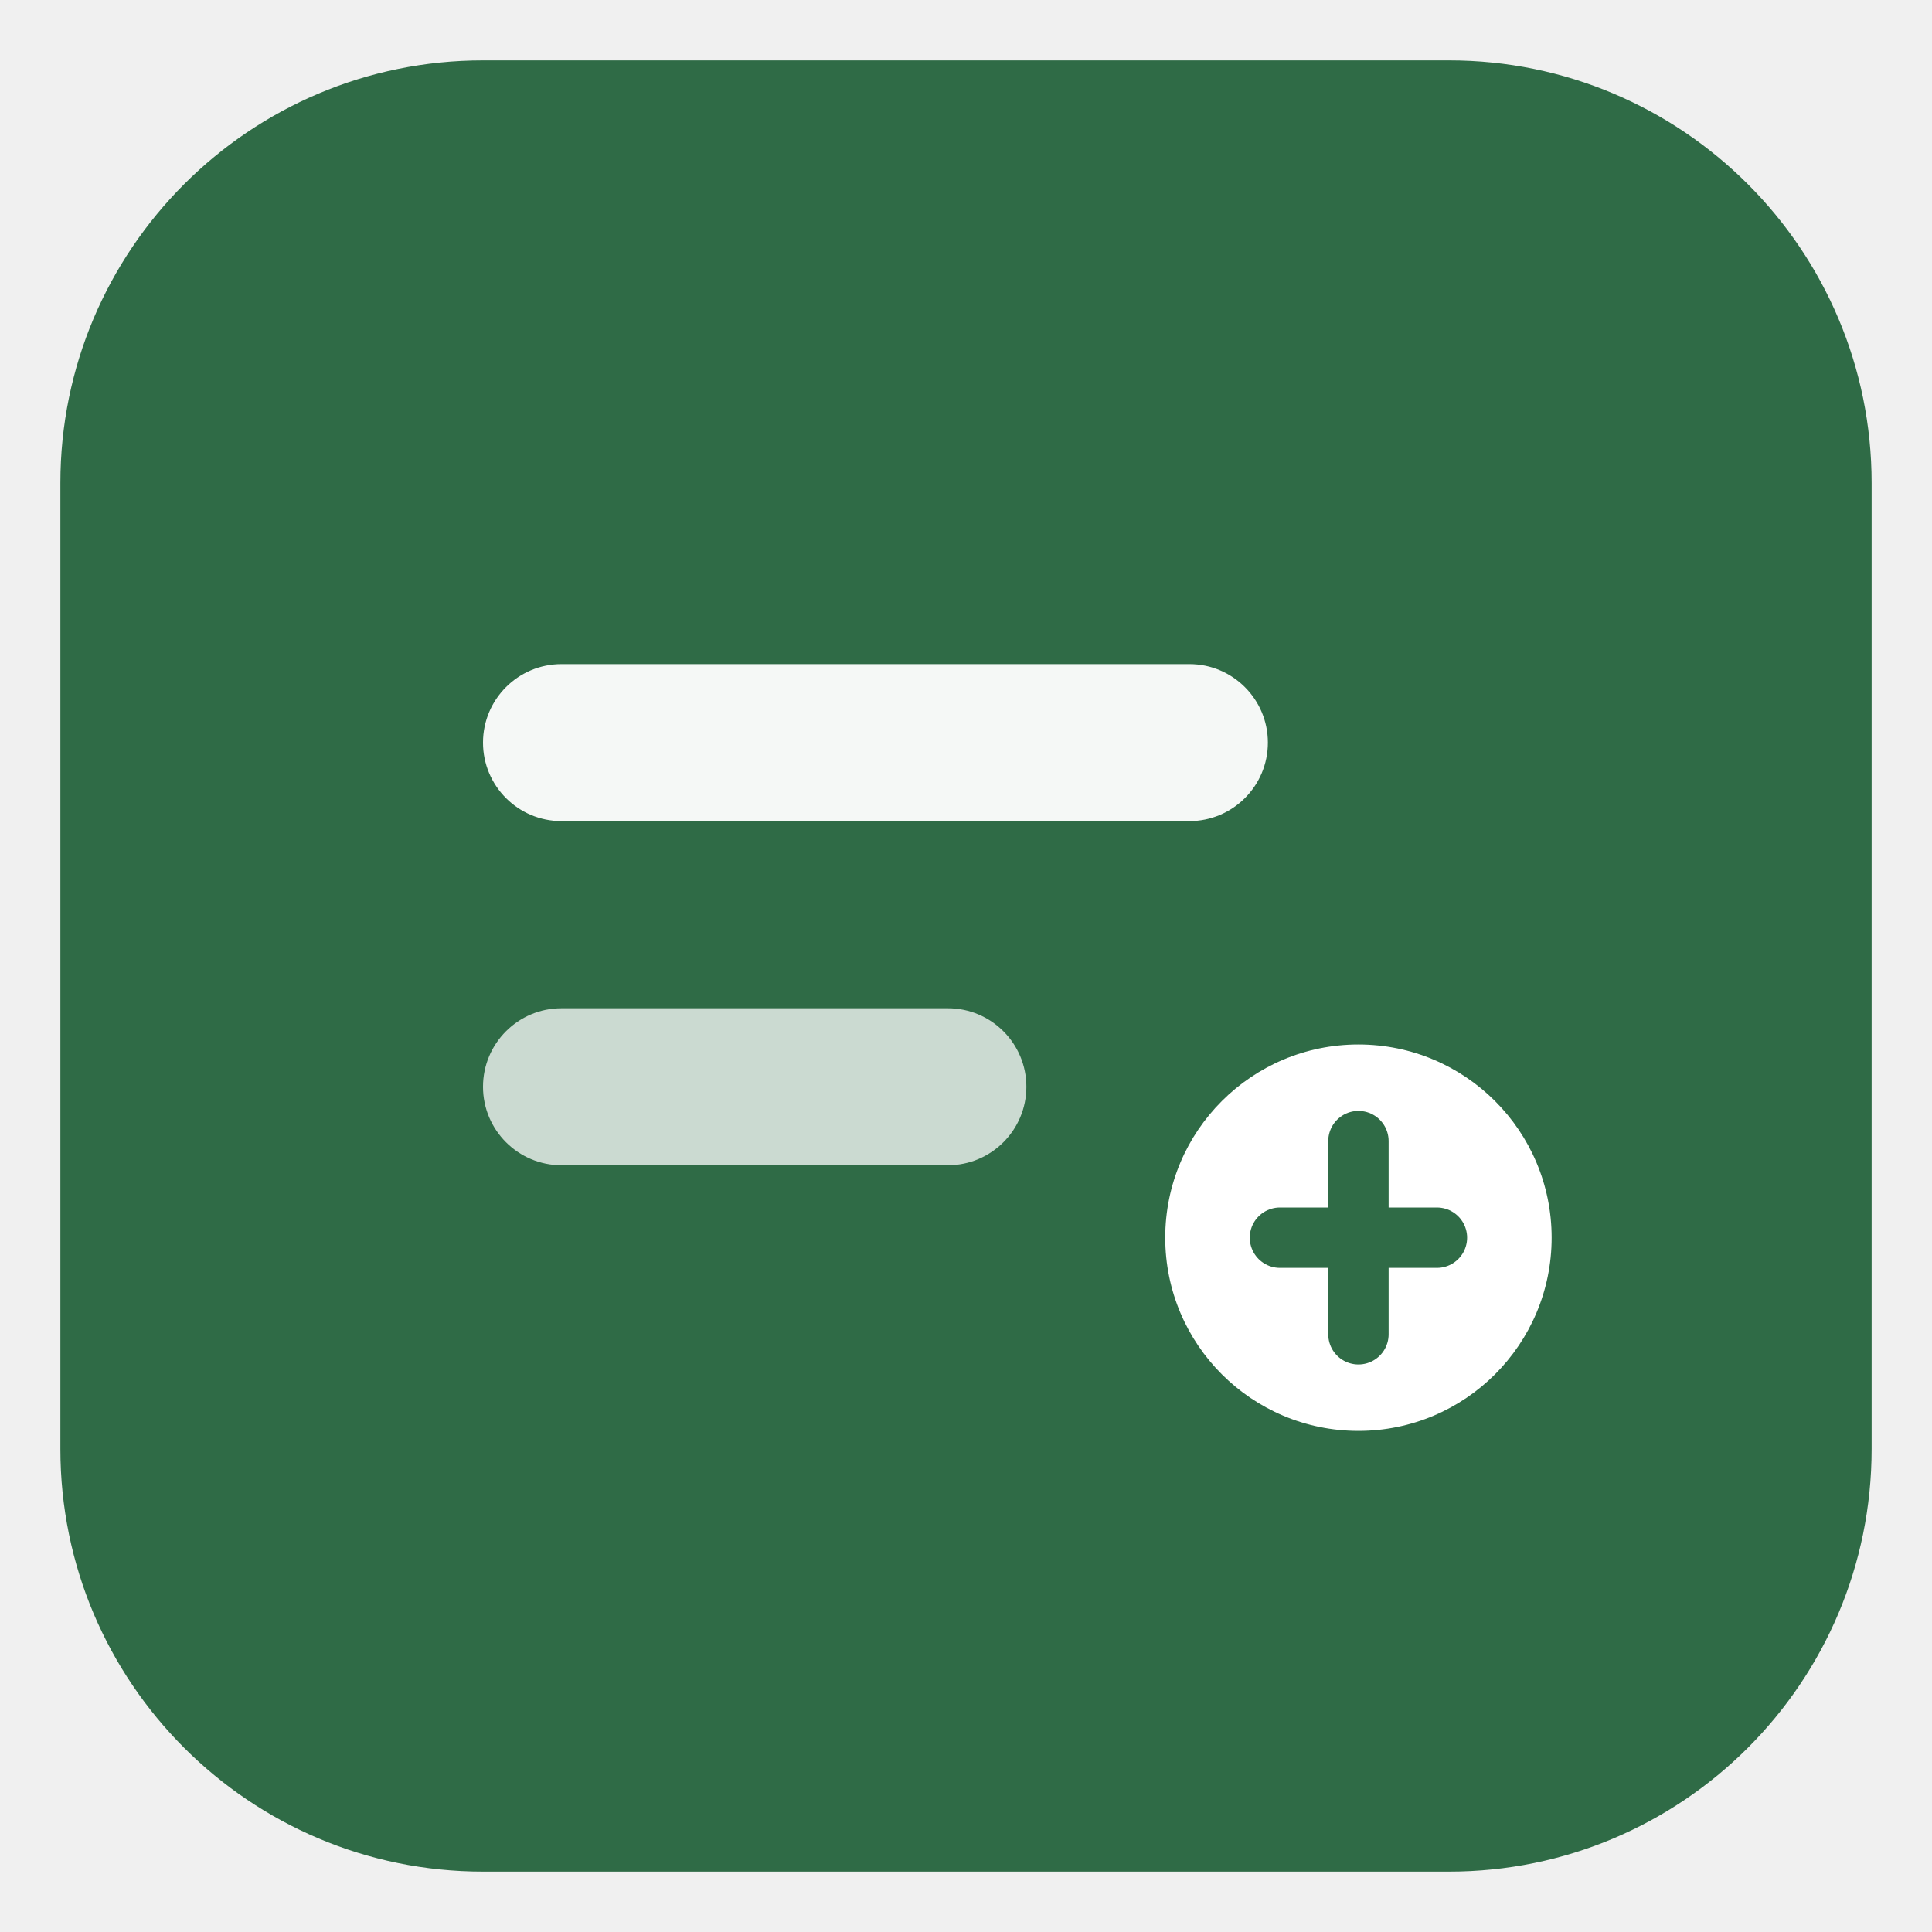
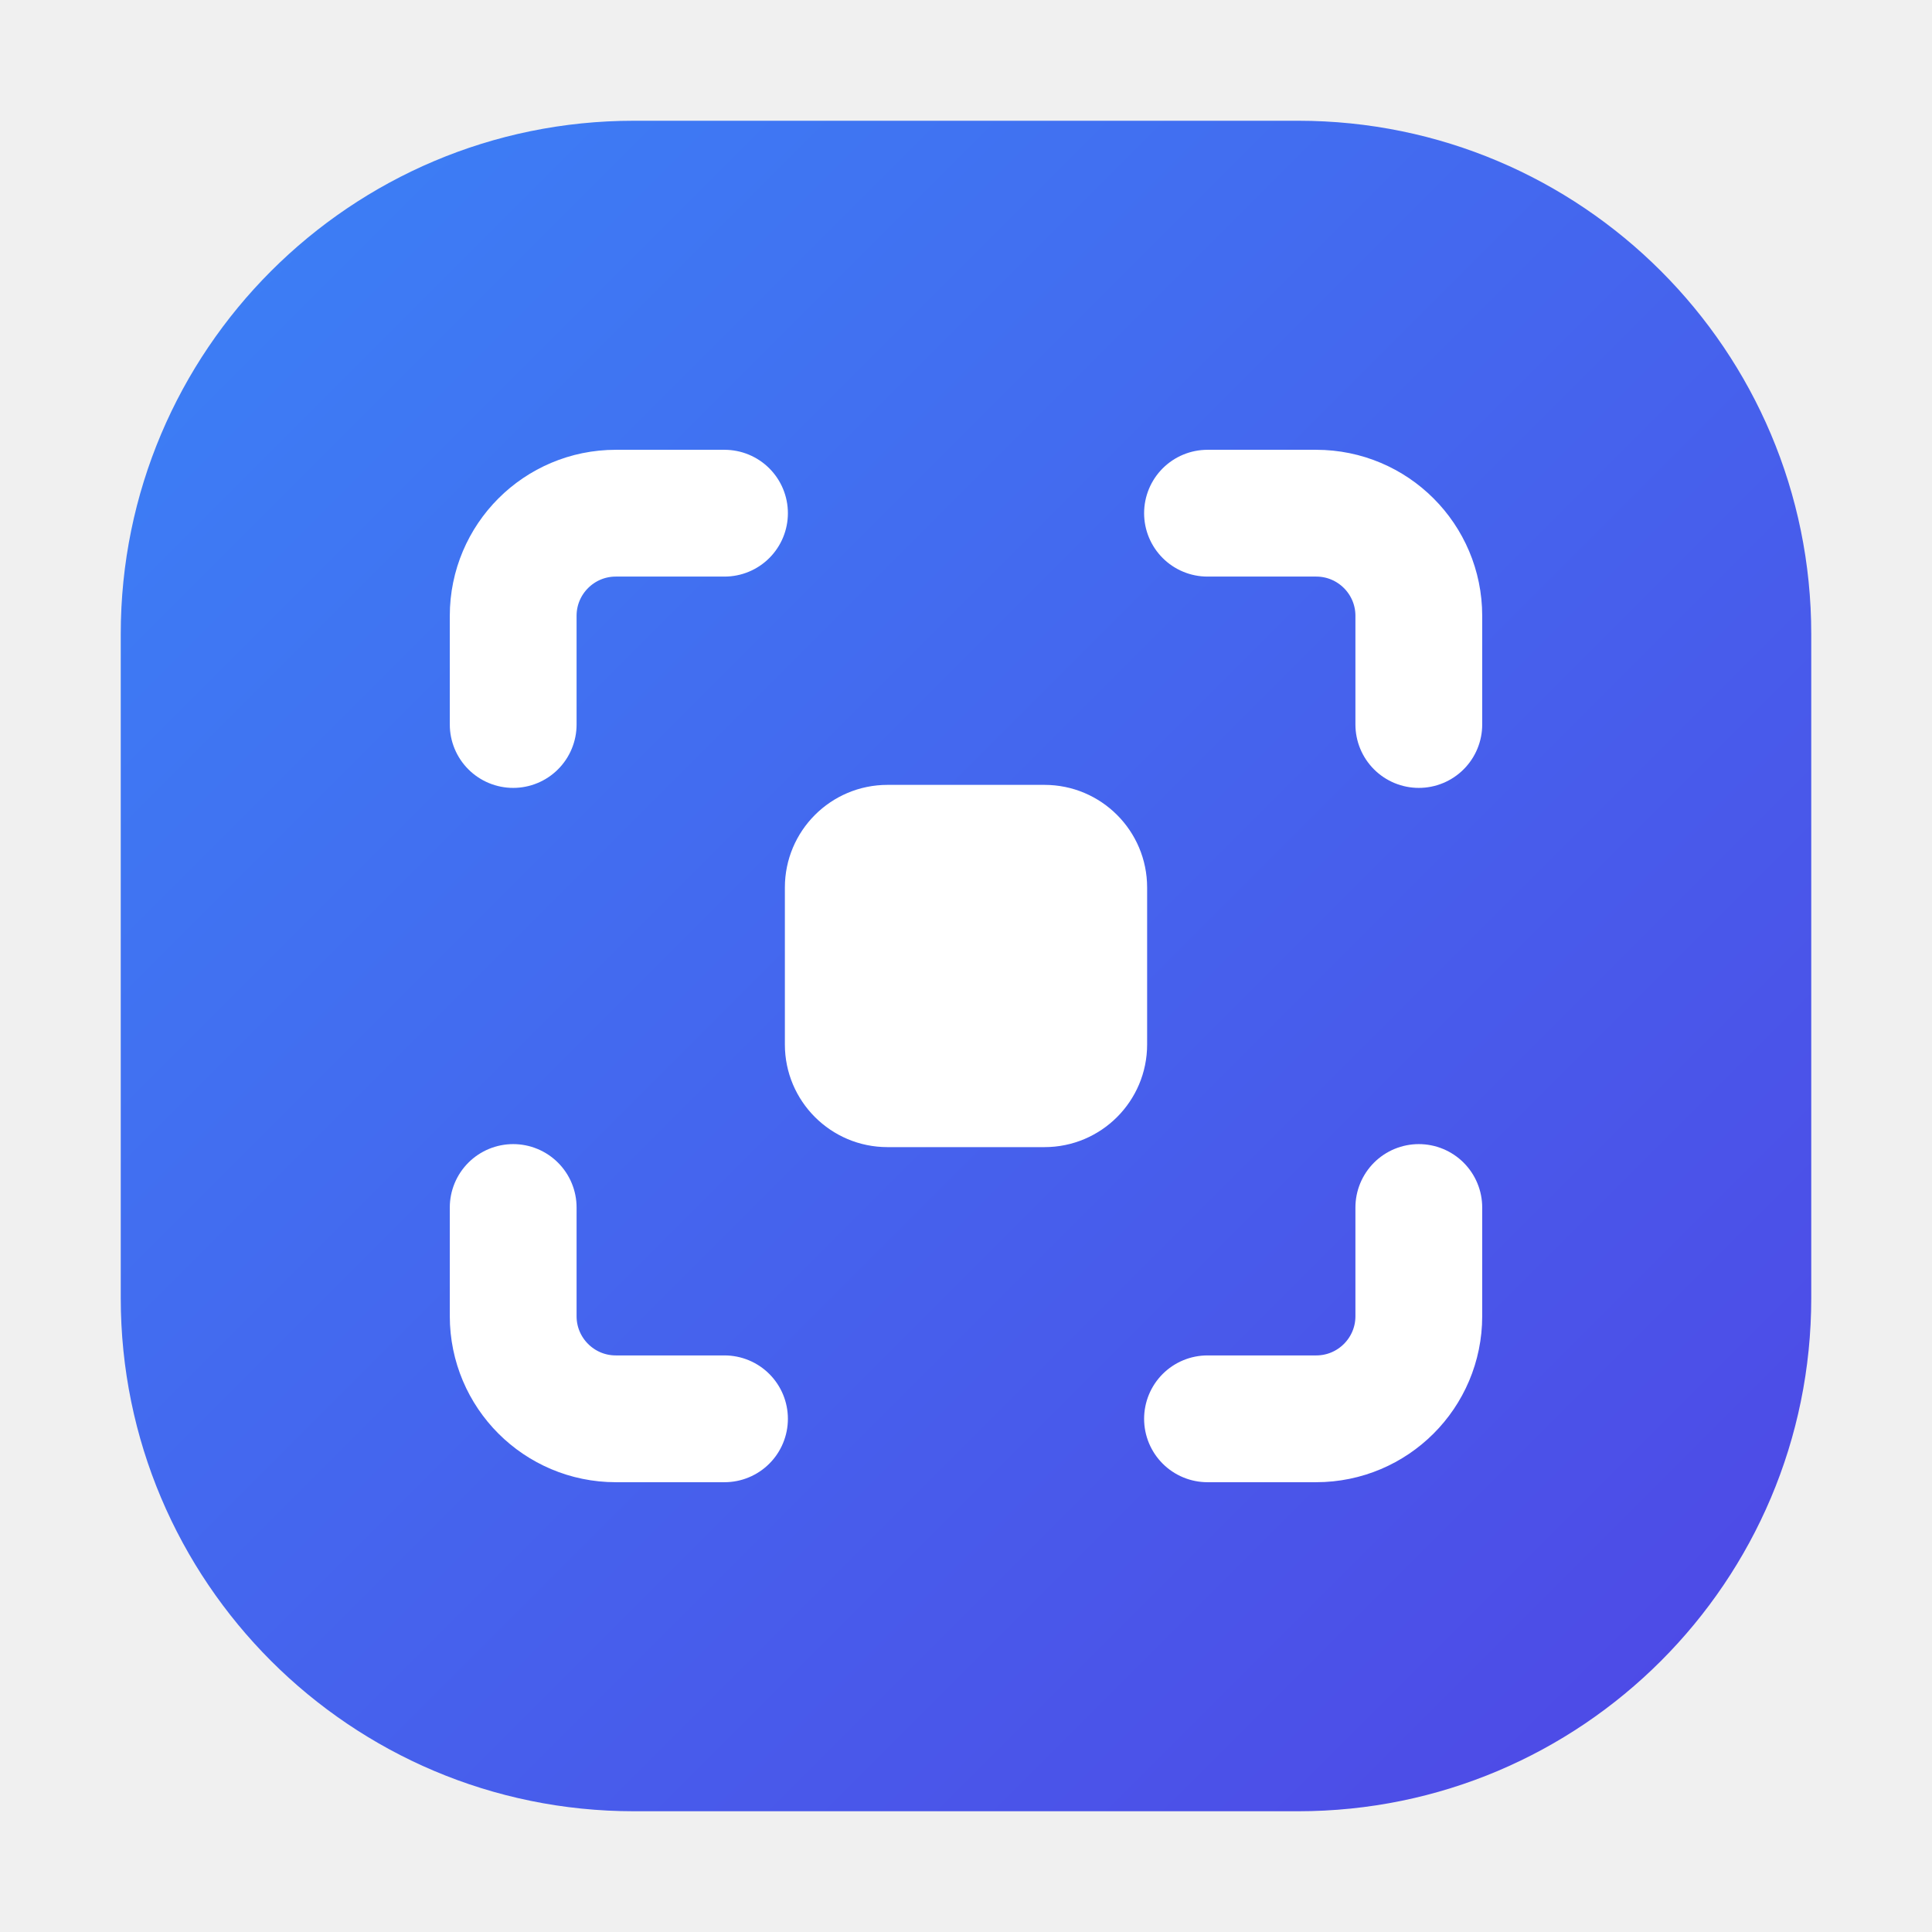
<svg xmlns="http://www.w3.org/2000/svg" viewBox="0 0 32 32" width="32" height="32">
-   <rect x="1" y="1" width="30" height="30" rx="7" fill="#2f6b46" />
-   <rect x="8" y="11" width="13" height="2.6" rx="1.3" fill="#ffffff" opacity="0.95" />
-   <rect x="8" y="16.7" width="9" height="2.6" rx="1.3" fill="#ffffff" opacity="0.75" />
-   <circle cx="22.5" cy="20.5" r="3.2" fill="#ffffff" />
-   <path d="M22.5 18.9v3.2M21.2 20.5h2.6" stroke="#2f6b46" stroke-width="1" stroke-linecap="round" />
+   <defs>
+     <linearGradient id="ctmark" x1="0" y1="0" x2="1" y2="1">
+       <stop offset="0" stop-color="#3B82F6" />
+       <stop offset="1" stop-color="#4F46E5" />
+     </linearGradient>
+   </defs>
+   <rect x="2" y="2" width="28" height="28" rx="8.5" fill="url(#ctmark)" />
+   <g stroke="#ffffff" stroke-width="2.1" stroke-linecap="round" stroke-linejoin="round" fill="none">
+     <path d="M8.5 12V10.2A1.7 1.7 0 0 1 10.2 8.5H12" />
+     <path d="M20 8.5h1.8A1.7 1.7 0 0 1 23.5 10.2V12" />
+     <path d="M8.5 20v1.8A1.7 1.7 0 0 0 10.2 23.5H12" />
+     <path d="M20 23.5h1.8A1.7 1.7 0 0 0 23.5 21.8V20" />
+   </g>
+   <rect x="13" y="13" width="6" height="6" rx="1.7" fill="#ffffff" />
</svg>
